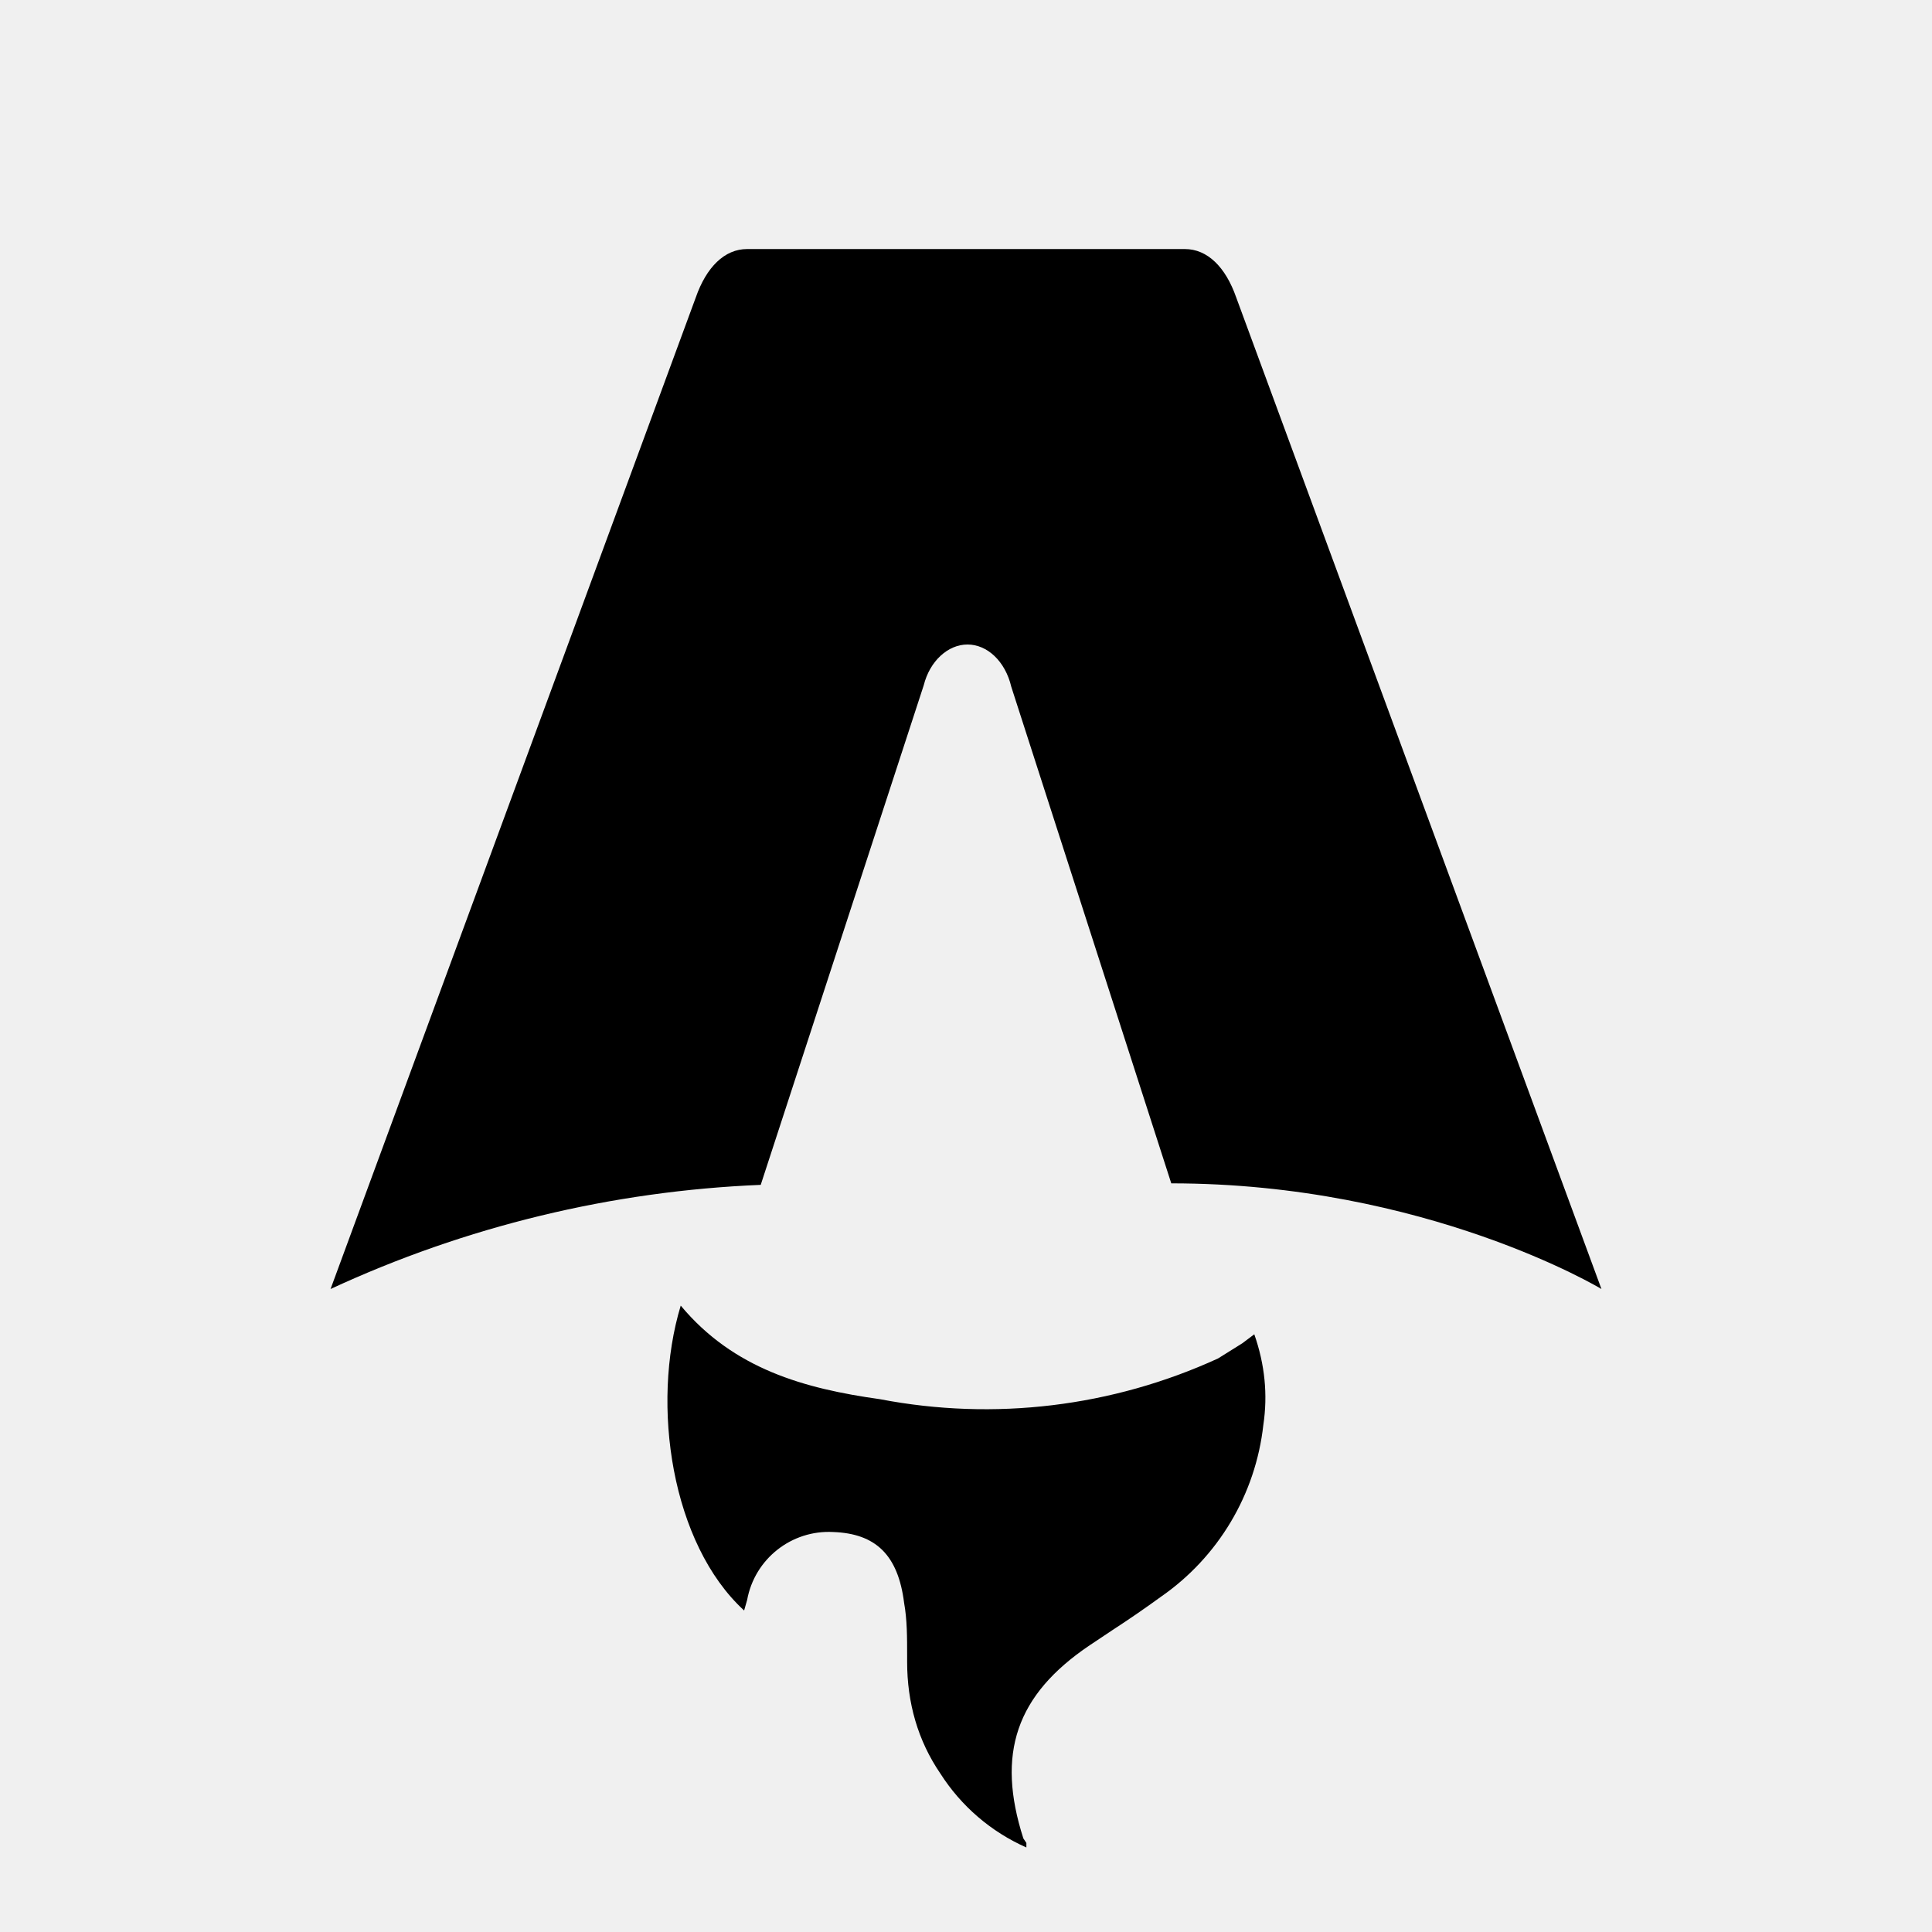
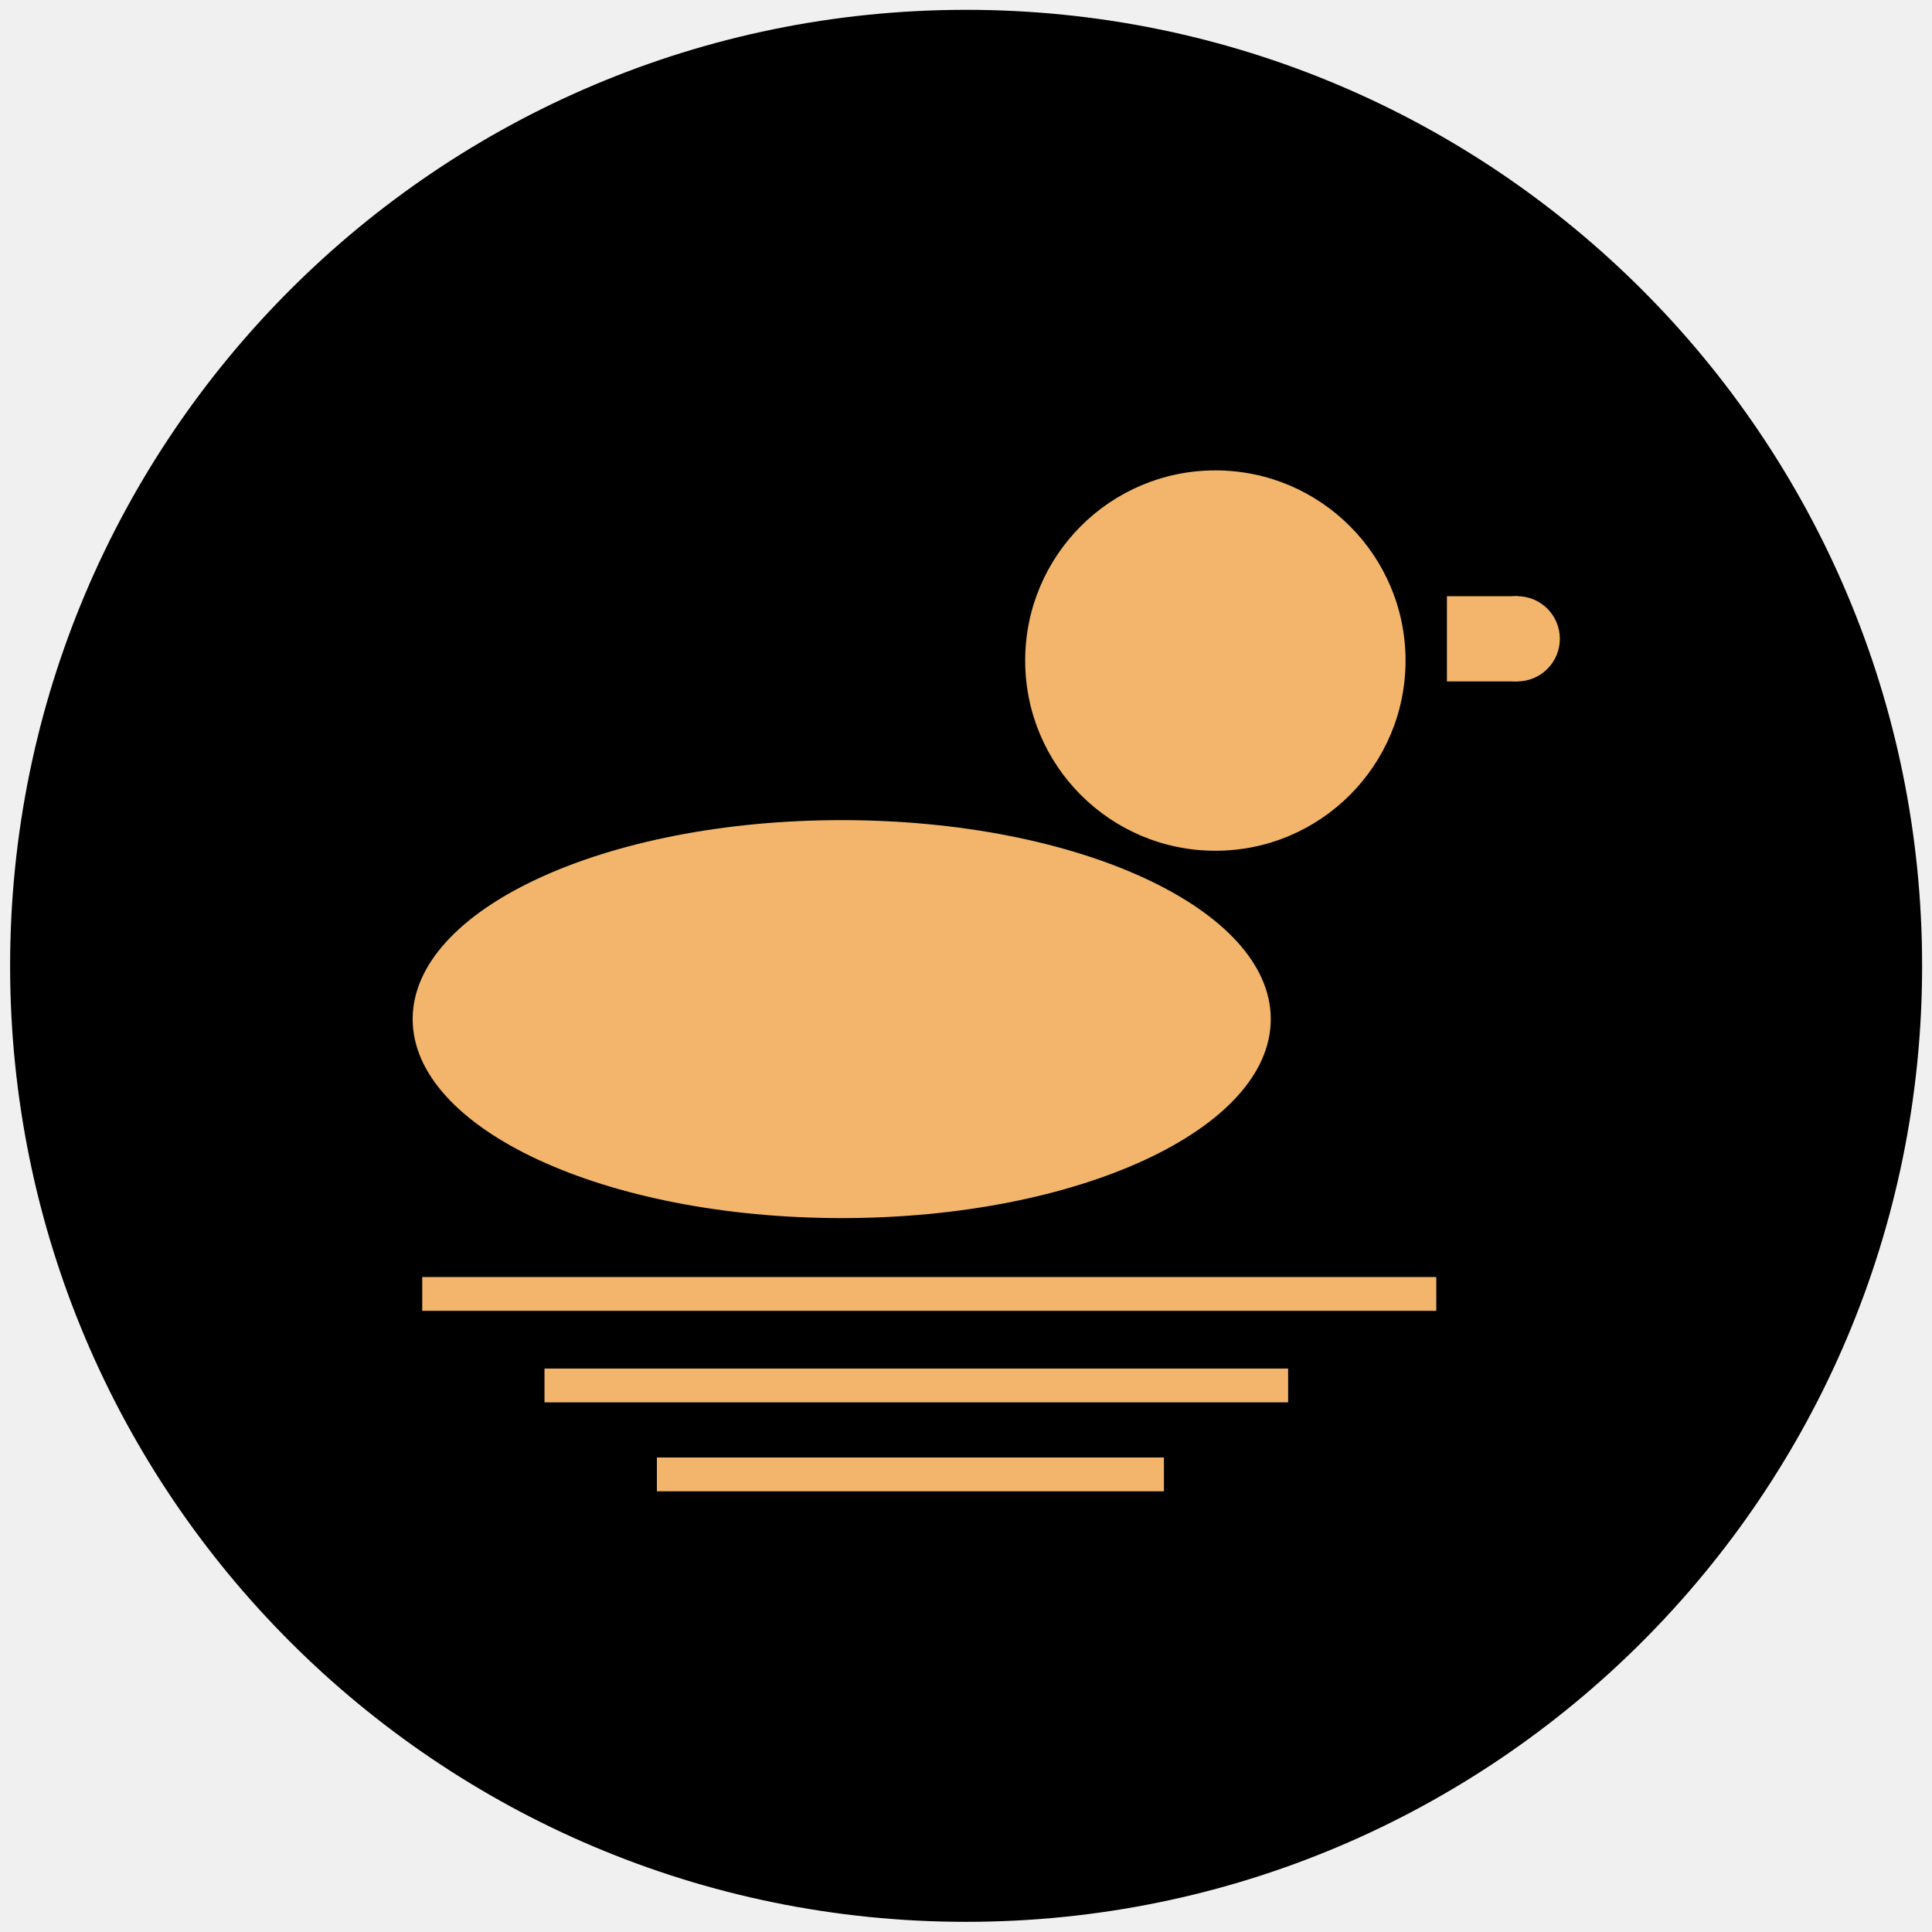
- <svg xmlns="http://www.w3.org/2000/svg" fill="none" viewBox="0 0 128 128">
-   <path d="M50.4 78.5a75.1 75.1 0 0 0-28.5 6.9l24.2-65.7c.7-2 1.9-3.2 3.4-3.2h29c1.5 0 2.7 1.2 3.4 3.2l24.2 65.7s-11.6-7-28.5-7L67 45.5c-.4-1.7-1.6-2.8-2.9-2.8-1.3 0-2.5 1.1-2.9 2.7L50.4 78.5Zm-1.1 28.2Zm-4.2-20.2c-2 6.6-.6 15.8 4.2 20.2a17.5 17.5 0 0 1 .2-.7 5.5 5.5 0 0 1 5.7-4.5c2.8.1 4.3 1.5 4.7 4.7.2 1.1.2 2.3.2 3.5v.4c0 2.7.7 5.2 2.2 7.4a13 13 0 0 0 5.7 4.9v-.3l-.2-.3c-1.8-5.6-.5-9.5 4.4-12.8l1.5-1a73 73 0 0 0 3.2-2.2 16 16 0 0 0 6.8-11.4c.3-2 .1-4-.6-6l-.8.6-1.6 1a37 37 0 0 1-22.4 2.7c-5-.7-9.7-2-13.2-6.2Z" />
-   <style>
-         path { fill: #000; }
-         @media (prefers-color-scheme: dark) {
-             path { fill: #FFF; }
-         }
-     </style>
+ <svg xmlns="http://www.w3.org/2000/svg" xmlns:xlink="http://www.w3.org/1999/xlink" width="512" height="512" viewBox="0 0 512 512" version="1.1" id="svg1" xml:space="preserve">
+   <defs id="defs1">
+     <linearGradient id="swatch28">
+       <stop style="stop-color:#000000;stop-opacity:1;" offset="0" id="stop28" />
+     </linearGradient>
+     <linearGradient id="swatch27">
+       <stop style="stop-color:#000000;stop-opacity:0;" offset="0" id="stop27" />
+     </linearGradient>
+     <linearGradient id="swatch26">
+       <stop style="stop-color:#d4ff2a;stop-opacity:1;" offset="0" id="stop26" />
+     </linearGradient>
+     <linearGradient id="swatch25">
+       <stop style="stop-color:#c83737;stop-opacity:1;" offset="0" id="stop25" />
+     </linearGradient>
+     <linearGradient id="swatch24">
+       <stop style="stop-color:#e3f4d7;stop-opacity:1;" offset="0" id="stop24" />
+     </linearGradient>
+     <linearGradient id="swatch11">
+       <stop style="stop-color:#f2b56b;stop-opacity:1;" offset="0" id="stop11" />
+     </linearGradient>
+     <linearGradient id="swatch10">
+       <stop style="stop-color:#024959;stop-opacity:1;" offset="0" id="stop10" />
+     </linearGradient>
+     <linearGradient id="swatch2">
+       <stop style="stop-color:#000000;stop-opacity:1;" offset="0" id="stop2" />
+     </linearGradient>
+     <linearGradient xlink:href="#swatch2" id="linearGradient10" x1="52.326" y1="214.272" x2="335.152" y2="214.272" gradientUnits="userSpaceOnUse" />
+     <linearGradient xlink:href="#swatch10" id="linearGradient24" x1="-338.168" y1="242.898" x2="533.939" y2="242.898" gradientUnits="userSpaceOnUse" gradientTransform="matrix(1.791562,0,0,1.791562,6.353242,-180.3813)" />
+     <linearGradient xlink:href="#swatch11" id="linearGradient27" x1="-132.81" y1="-80.76" x2="36.885" y2="-80.76" gradientUnits="userSpaceOnUse" />
+     <linearGradient xlink:href="#swatch11" id="linearGradient29" gradientUnits="userSpaceOnUse" x1="109.288" y1="276.153" x2="259.288" y2="276.153" />
+     <linearGradient xlink:href="#swatch11" id="linearGradient2" gradientUnits="userSpaceOnUse" x1="109.288" y1="276.153" x2="259.288" y2="276.153" />
+     <linearGradient xlink:href="#swatch11" id="linearGradient3" gradientUnits="userSpaceOnUse" x1="109.288" y1="276.153" x2="259.288" y2="276.153" />
+     <linearGradient xlink:href="#swatch11" id="linearGradient4" gradientUnits="userSpaceOnUse" x1="109.288" y1="276.153" x2="259.288" y2="276.153" />
+     <linearGradient xlink:href="#swatch11" id="linearGradient5" gradientUnits="userSpaceOnUse" x1="-132.81" y1="-80.76" x2="36.885" y2="-80.76" />
+     <linearGradient xlink:href="#swatch11" id="linearGradient6" gradientUnits="userSpaceOnUse" x1="-132.81" y1="-80.76" x2="36.885" y2="-80.76" />
+     <linearGradient xlink:href="#swatch11" id="linearGradient7" gradientUnits="userSpaceOnUse" x1="-132.81" y1="-80.76" x2="36.885" y2="-80.76" />
+     <linearGradient xlink:href="#swatch11" id="linearGradient8" gradientUnits="userSpaceOnUse" x1="-132.81" y1="-80.76" x2="36.885" y2="-80.76" />
+     <linearGradient xlink:href="#swatch11" id="linearGradient9" gradientUnits="userSpaceOnUse" x1="-132.81" y1="-80.76" x2="36.885" y2="-80.76" />
+     <linearGradient xlink:href="#swatch11" id="linearGradient11" gradientUnits="userSpaceOnUse" x1="-132.81" y1="-80.76" x2="36.885" y2="-80.76" />
+     <linearGradient xlink:href="#swatch11" id="linearGradient12" gradientUnits="userSpaceOnUse" x1="-132.81" y1="-80.76" x2="36.885" y2="-80.76" />
+     <linearGradient xlink:href="#swatch11" id="linearGradient13" gradientUnits="userSpaceOnUse" x1="-132.81" y1="-80.76" x2="36.885" y2="-80.76" />
+   </defs>
+   <rect style="display:none;fill:url(#linearGradient24);stroke-width:1" id="rect23" width="1562.434" height="929.217" x="-599.495" y="-209.823" />
+   <g id="layer1" transform="matrix(0.2655696,0,0,0.2655696,326.7617,307.2971)" style="display:none">
+     <circle style="fill:#ff6600;fill-opacity:1;stroke-width:0.639" id="path1" cx="180.543" cy="193.982" r="53.982" />
+     <circle id="path4" style="fill:#ff6600;stroke:#000000" cx="235.48" cy="215.734" r="0.333" />
+     <g id="layer3">
+       <circle style="fill:#ff6600" id="path5" cx="273.897" cy="195" r="15" />
+       <rect style="fill:#ff6600;stroke-width:0.557" id="rect6" width="25.042" height="30" x="249.137" y="180" />
+     </g>
+     <rect style="fill:#ff6600;stroke-width:2.116" id="rect8" width="199.527" height="62.352" x="11.638" y="252.036" />
+   </g>
+   <g id="layer5" transform="matrix(1.791562,0,0,1.791562,-91.06467,-127.9255)" style="display:inline">
+     <ellipse style="fill:url(#linearGradient10)" id="path2" cx="193.739" cy="214.272" rx="141.413" ry="141.413" />
+     <g id="layer2" transform="translate(4)" style="fill:url(#linearGradient29)">
+       <rect style="fill:url(#linearGradient2);stroke-width:0.771" id="rect7-8" width="110" height="5" x="127.373" y="273.843" />
+       <rect style="fill:url(#linearGradient3);stroke-width:0.908" id="rect7" width="150" height="5" x="109.288" y="260.305" />
+       <rect style="fill:url(#linearGradient4);stroke-width:0.771" id="rect7-8-5" width="75" height="5" x="144" y="287" />
+     </g>
+     <g id="g10" transform="translate(244.6805,277.0463)" style="fill:url(#linearGradient27)">
+       <ellipse cx="-69.343" cy="-54.894" rx="63.467" ry="29.434" fill="#ffff00" id="ellipse1-5" style="fill:url(#linearGradient5);stroke-width:0.817" />
+       <g id="layer4" transform="translate(-81.74127,-277.7086)" style="fill:url(#linearGradient13)">
+         <circle cx="67.669" cy="169.779" fill="#ffff00" id="circle1-1" r="28.132" style="fill:url(#linearGradient6);stroke-width:0.938" />
+         <circle cx="175" cy="75" r="5" fill="#000000" id="circle2-7" transform="translate(98.30013,259.825)" style="display:none;fill:url(#linearGradient7)" />
+         <g id="layer3-2" transform="matrix(0.4201189,0,0,0.4201189,-2.744862,84.63601)" style="fill:url(#linearGradient11)">
+           <circle style="fill:url(#linearGradient8)" id="path5-1" cx="273.897" cy="195" r="15" />
+           <rect style="fill:url(#linearGradient9);stroke-width:0.557" id="rect6-6" width="25.042" height="30" x="249.137" y="180" />
+         </g>
+         <polygon points="210,70 195,60 195,80 " fill="#ffa500" id="polygon2-1" transform="matrix(0.9377199,0,0,0.9377199,-83.04809,101.6052)" style="display:none;fill:url(#linearGradient12)" />
+       </g>
+     </g>
+   </g>
</svg>
